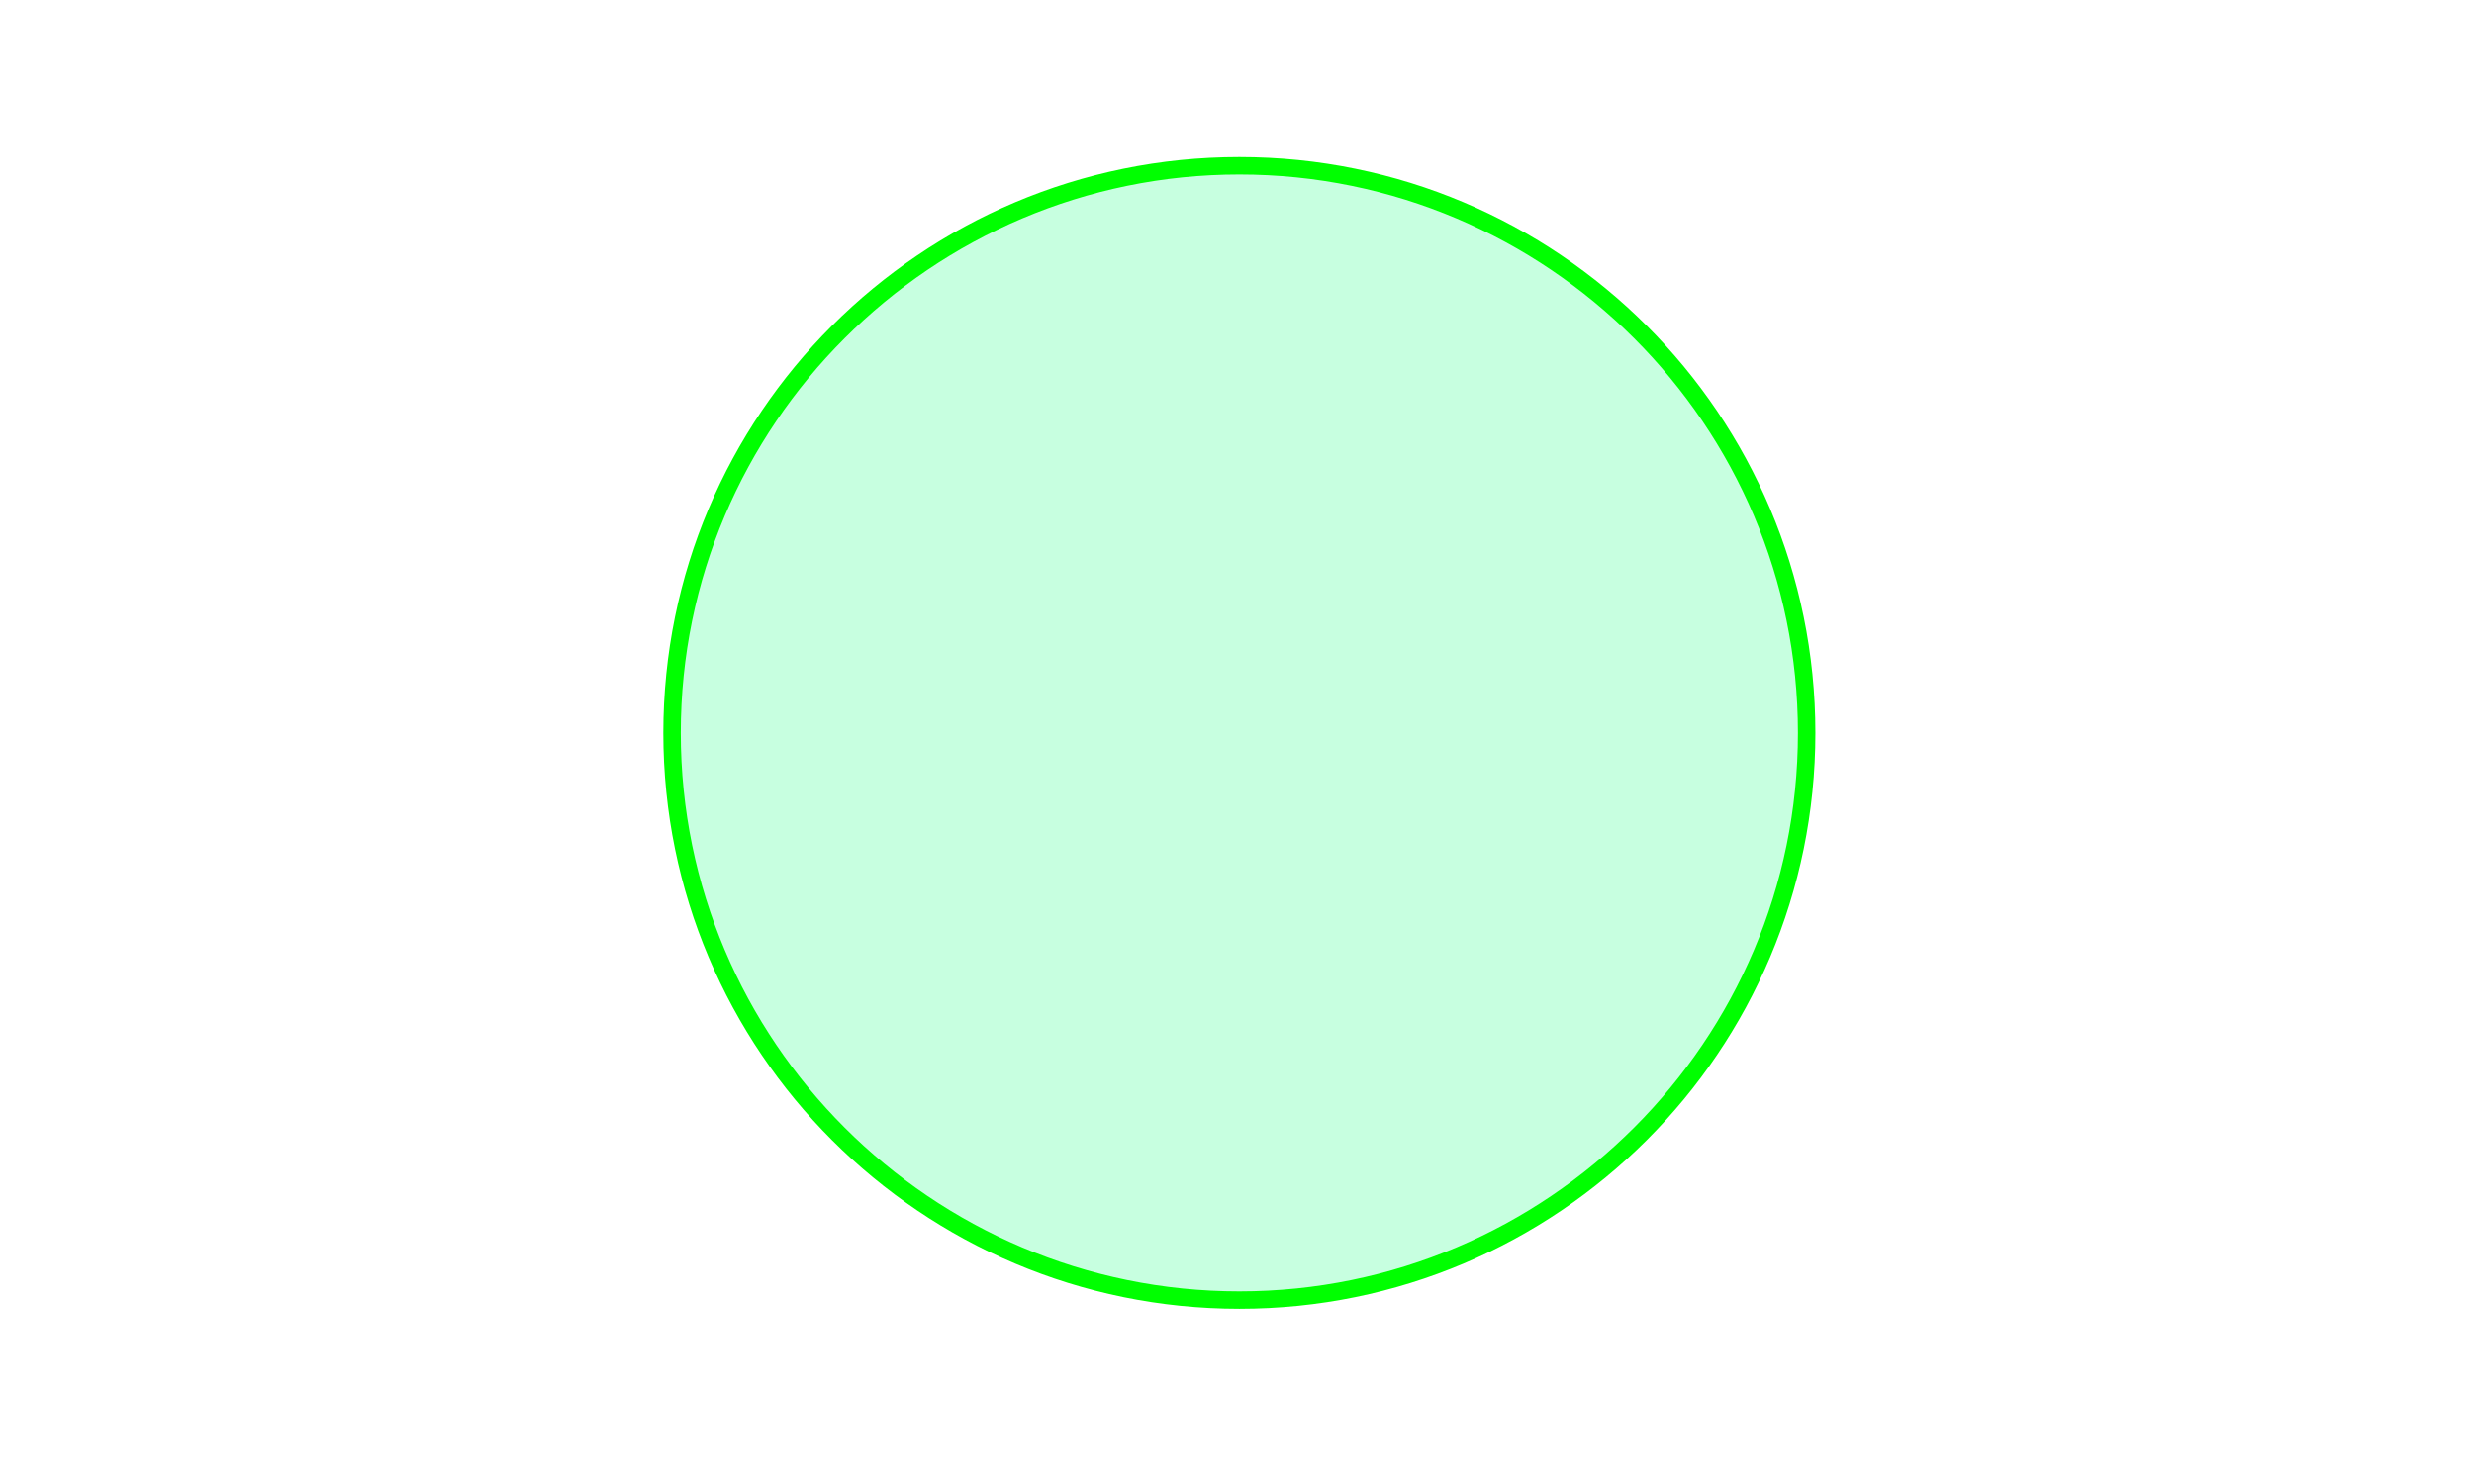
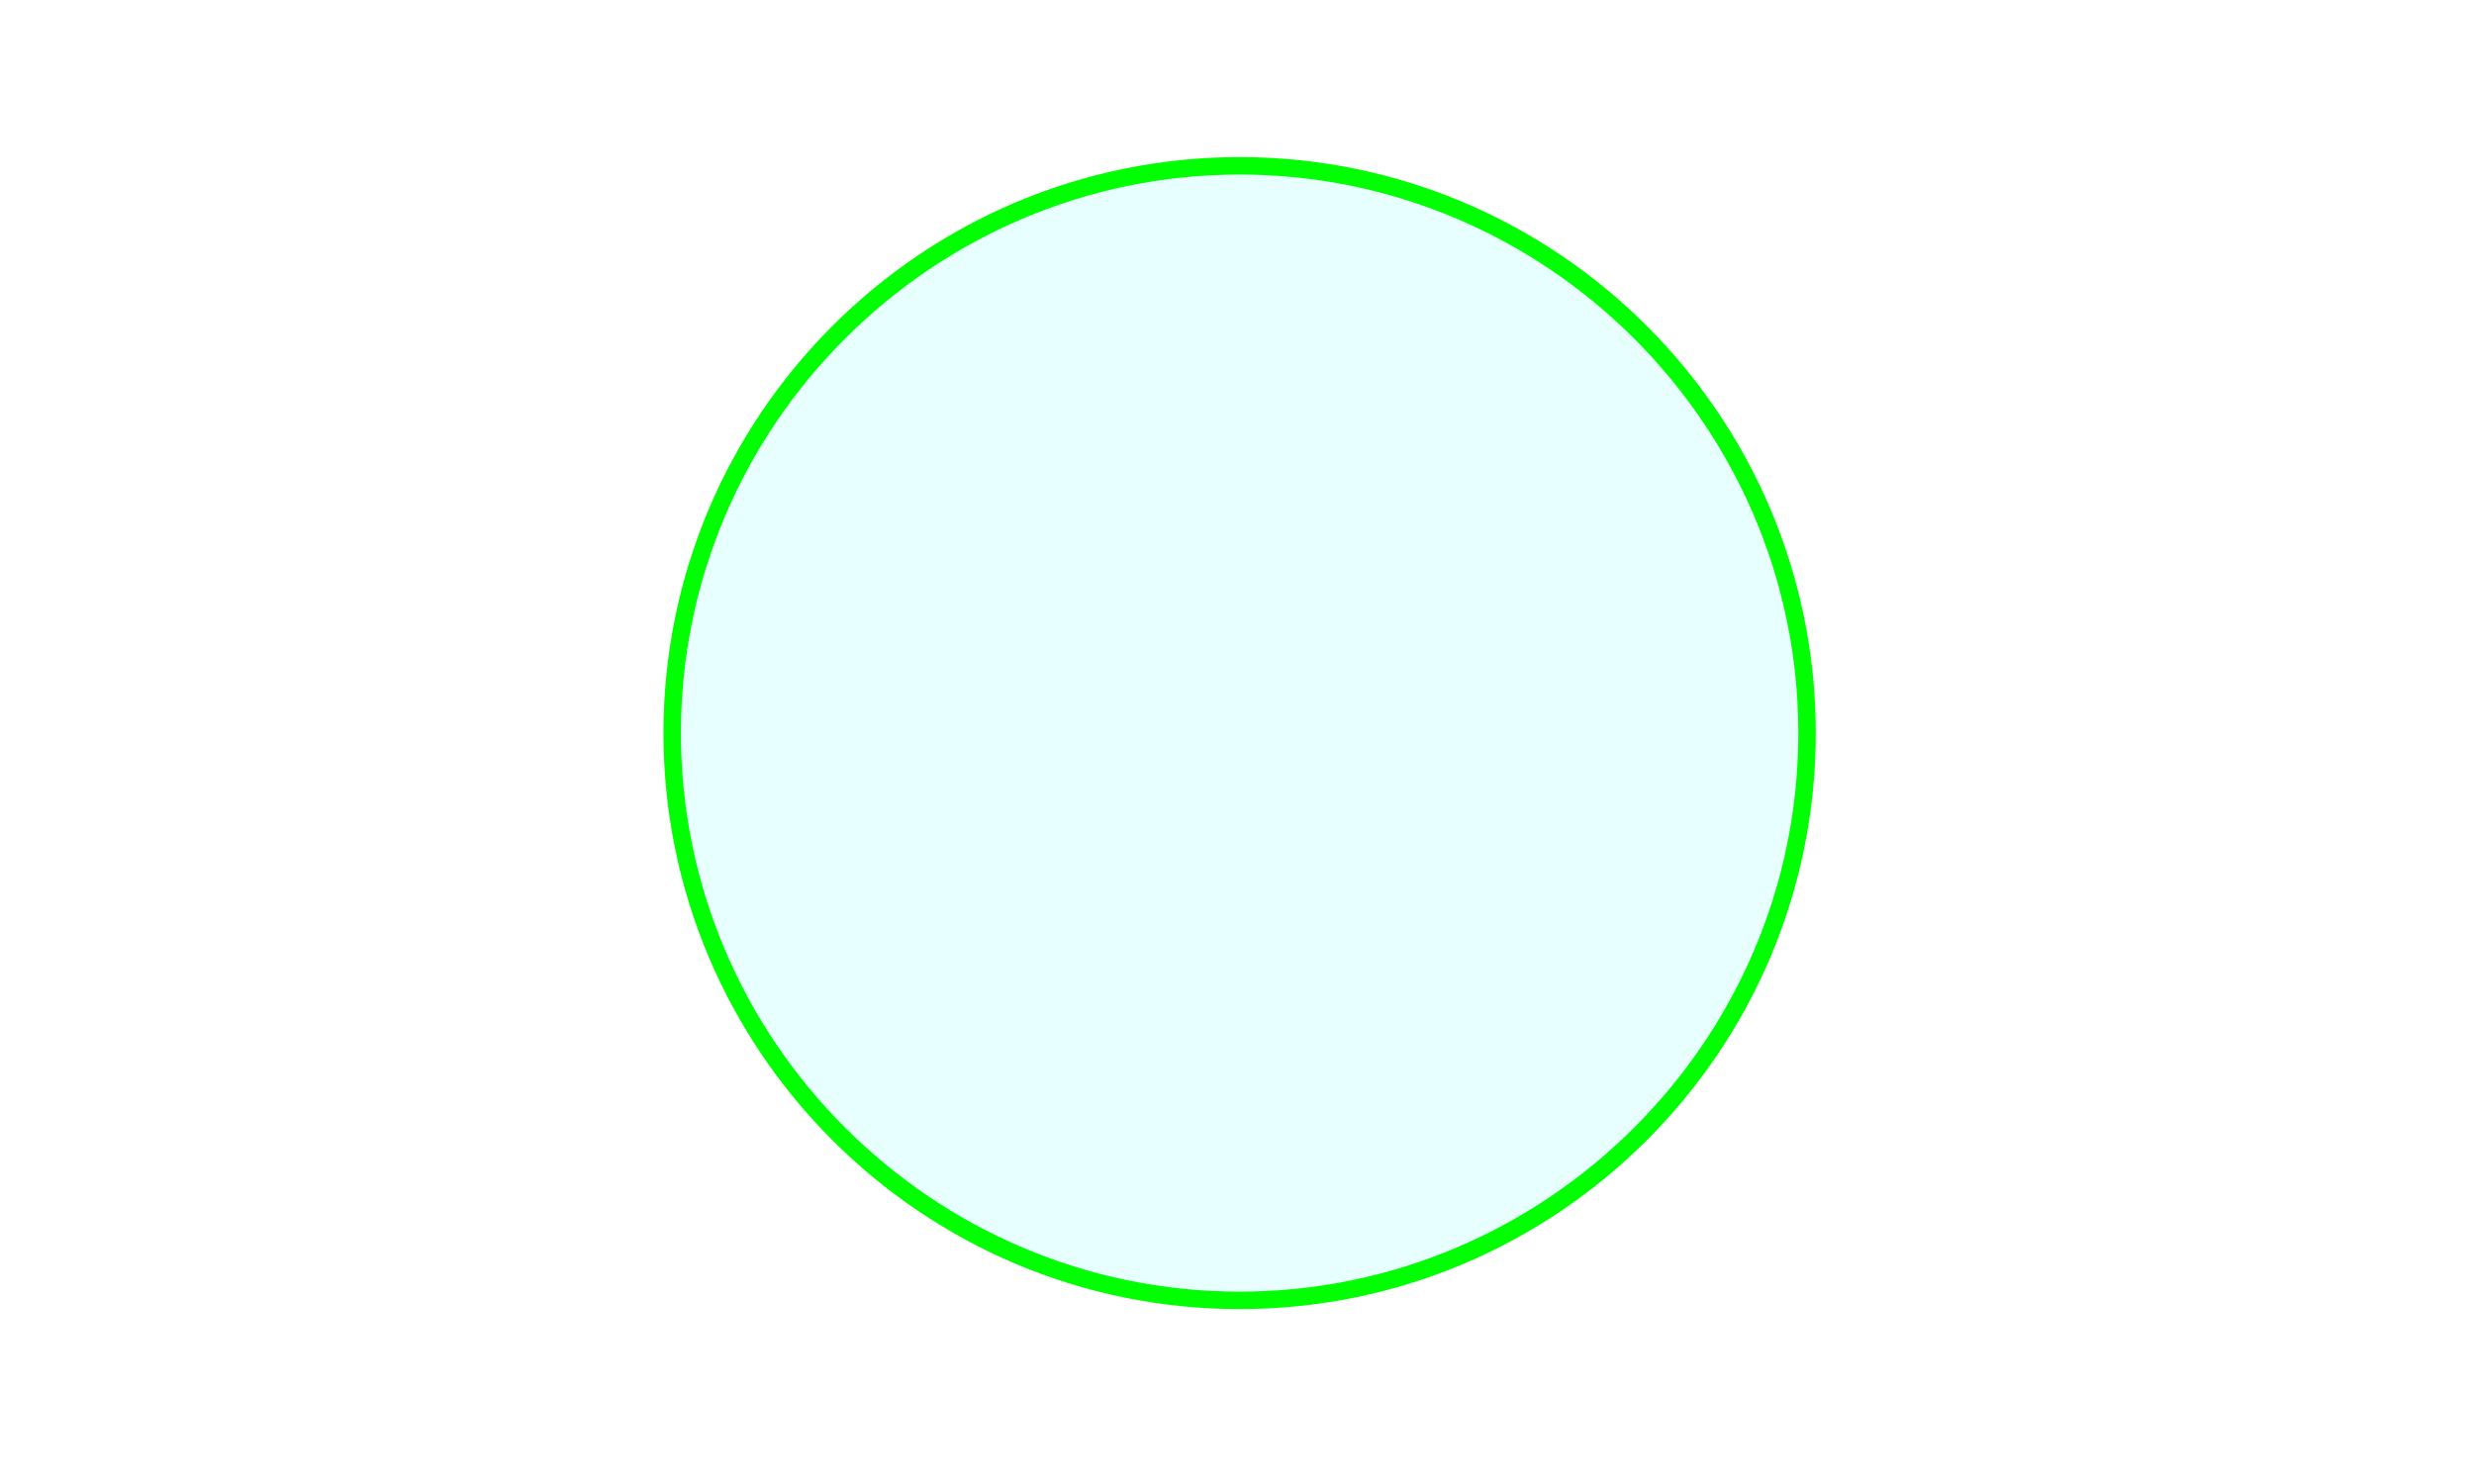
- <svg xmlns="http://www.w3.org/2000/svg" id="Layer_1" data-name="Layer 1" width="5cm" height="3cm" viewBox="0 0 141.73 85.04">
+ <svg xmlns="http://www.w3.org/2000/svg" id="Layer_1" version="1.1" viewBox="0 0 141.7 85">
  <defs>
    <style>
-       .cls-1 {
-         fill: #c7ffe0;
+       .st0 {
+         fill: #8ff;
+         opacity: .2;
      }

-       .cls-2 {
+       .st1 {
        fill: lime;
      }
    </style>
  </defs>
-   <path class="cls-1" d="M71,74.5c-17.92,0-32.5-14.58-32.5-32.5S53.08,9.5,71,9.5s32.5,14.58,32.5,32.5-14.58,32.5-32.5,32.5Z" />
-   <path class="cls-2" d="M71,10c17.64,0,32,14.36,32,32s-14.36,32-32,32-32-14.36-32-32S53.36,10,71,10M71,9c-18.23,0-33,14.77-33,33s14.77,33,33,33,33-14.77,33-33-14.77-33-33-33h0Z" />
+   <path class="st0" d="M71,74.5c-17.9,0-32.5-14.6-32.5-32.5S53.1,9.5,71,9.5s32.5,14.6,32.5,32.5-14.6,32.5-32.5,32.5Z" />
+   <path class="st1" d="M71,10c17.6,0,32,14.4,32,32s-14.4,32-32,32-32-14.4-32-32,14.4-32,32-32M71,9c-18.2,0-33,14.8-33,33s14.8,33,33,33,33-14.8,33-33-14.8-33-33-33h0Z" />
</svg>
